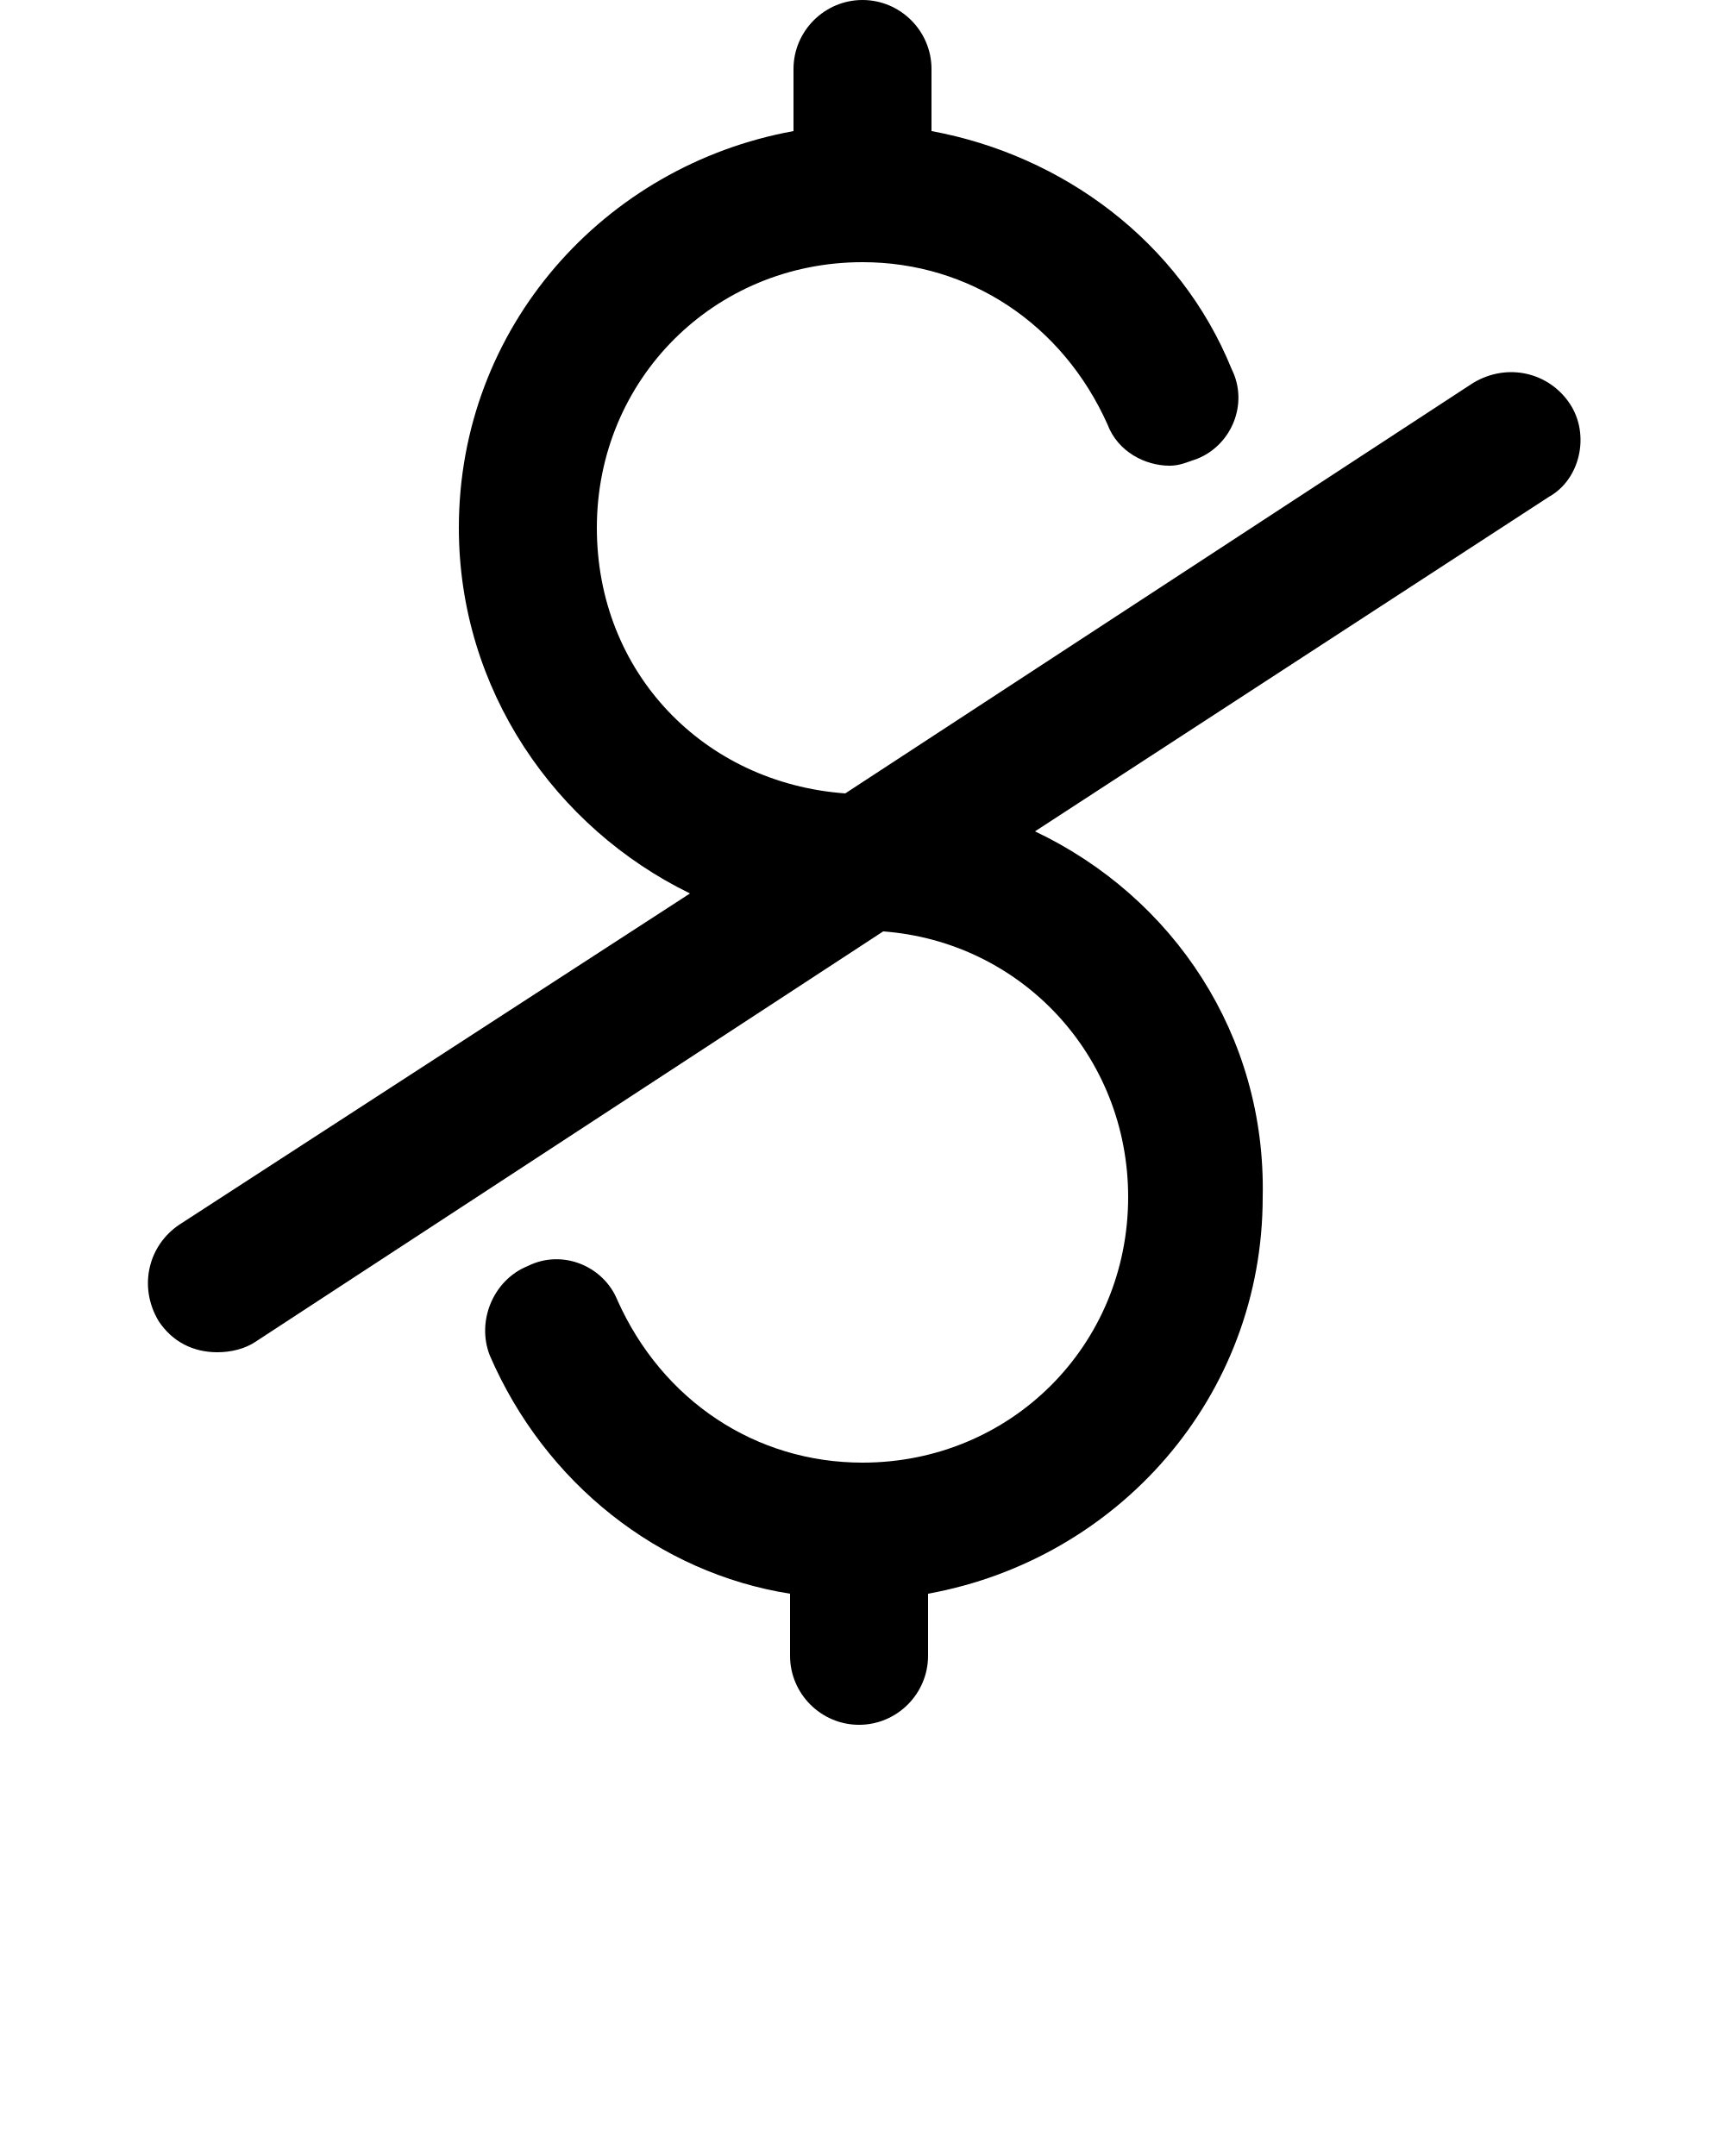
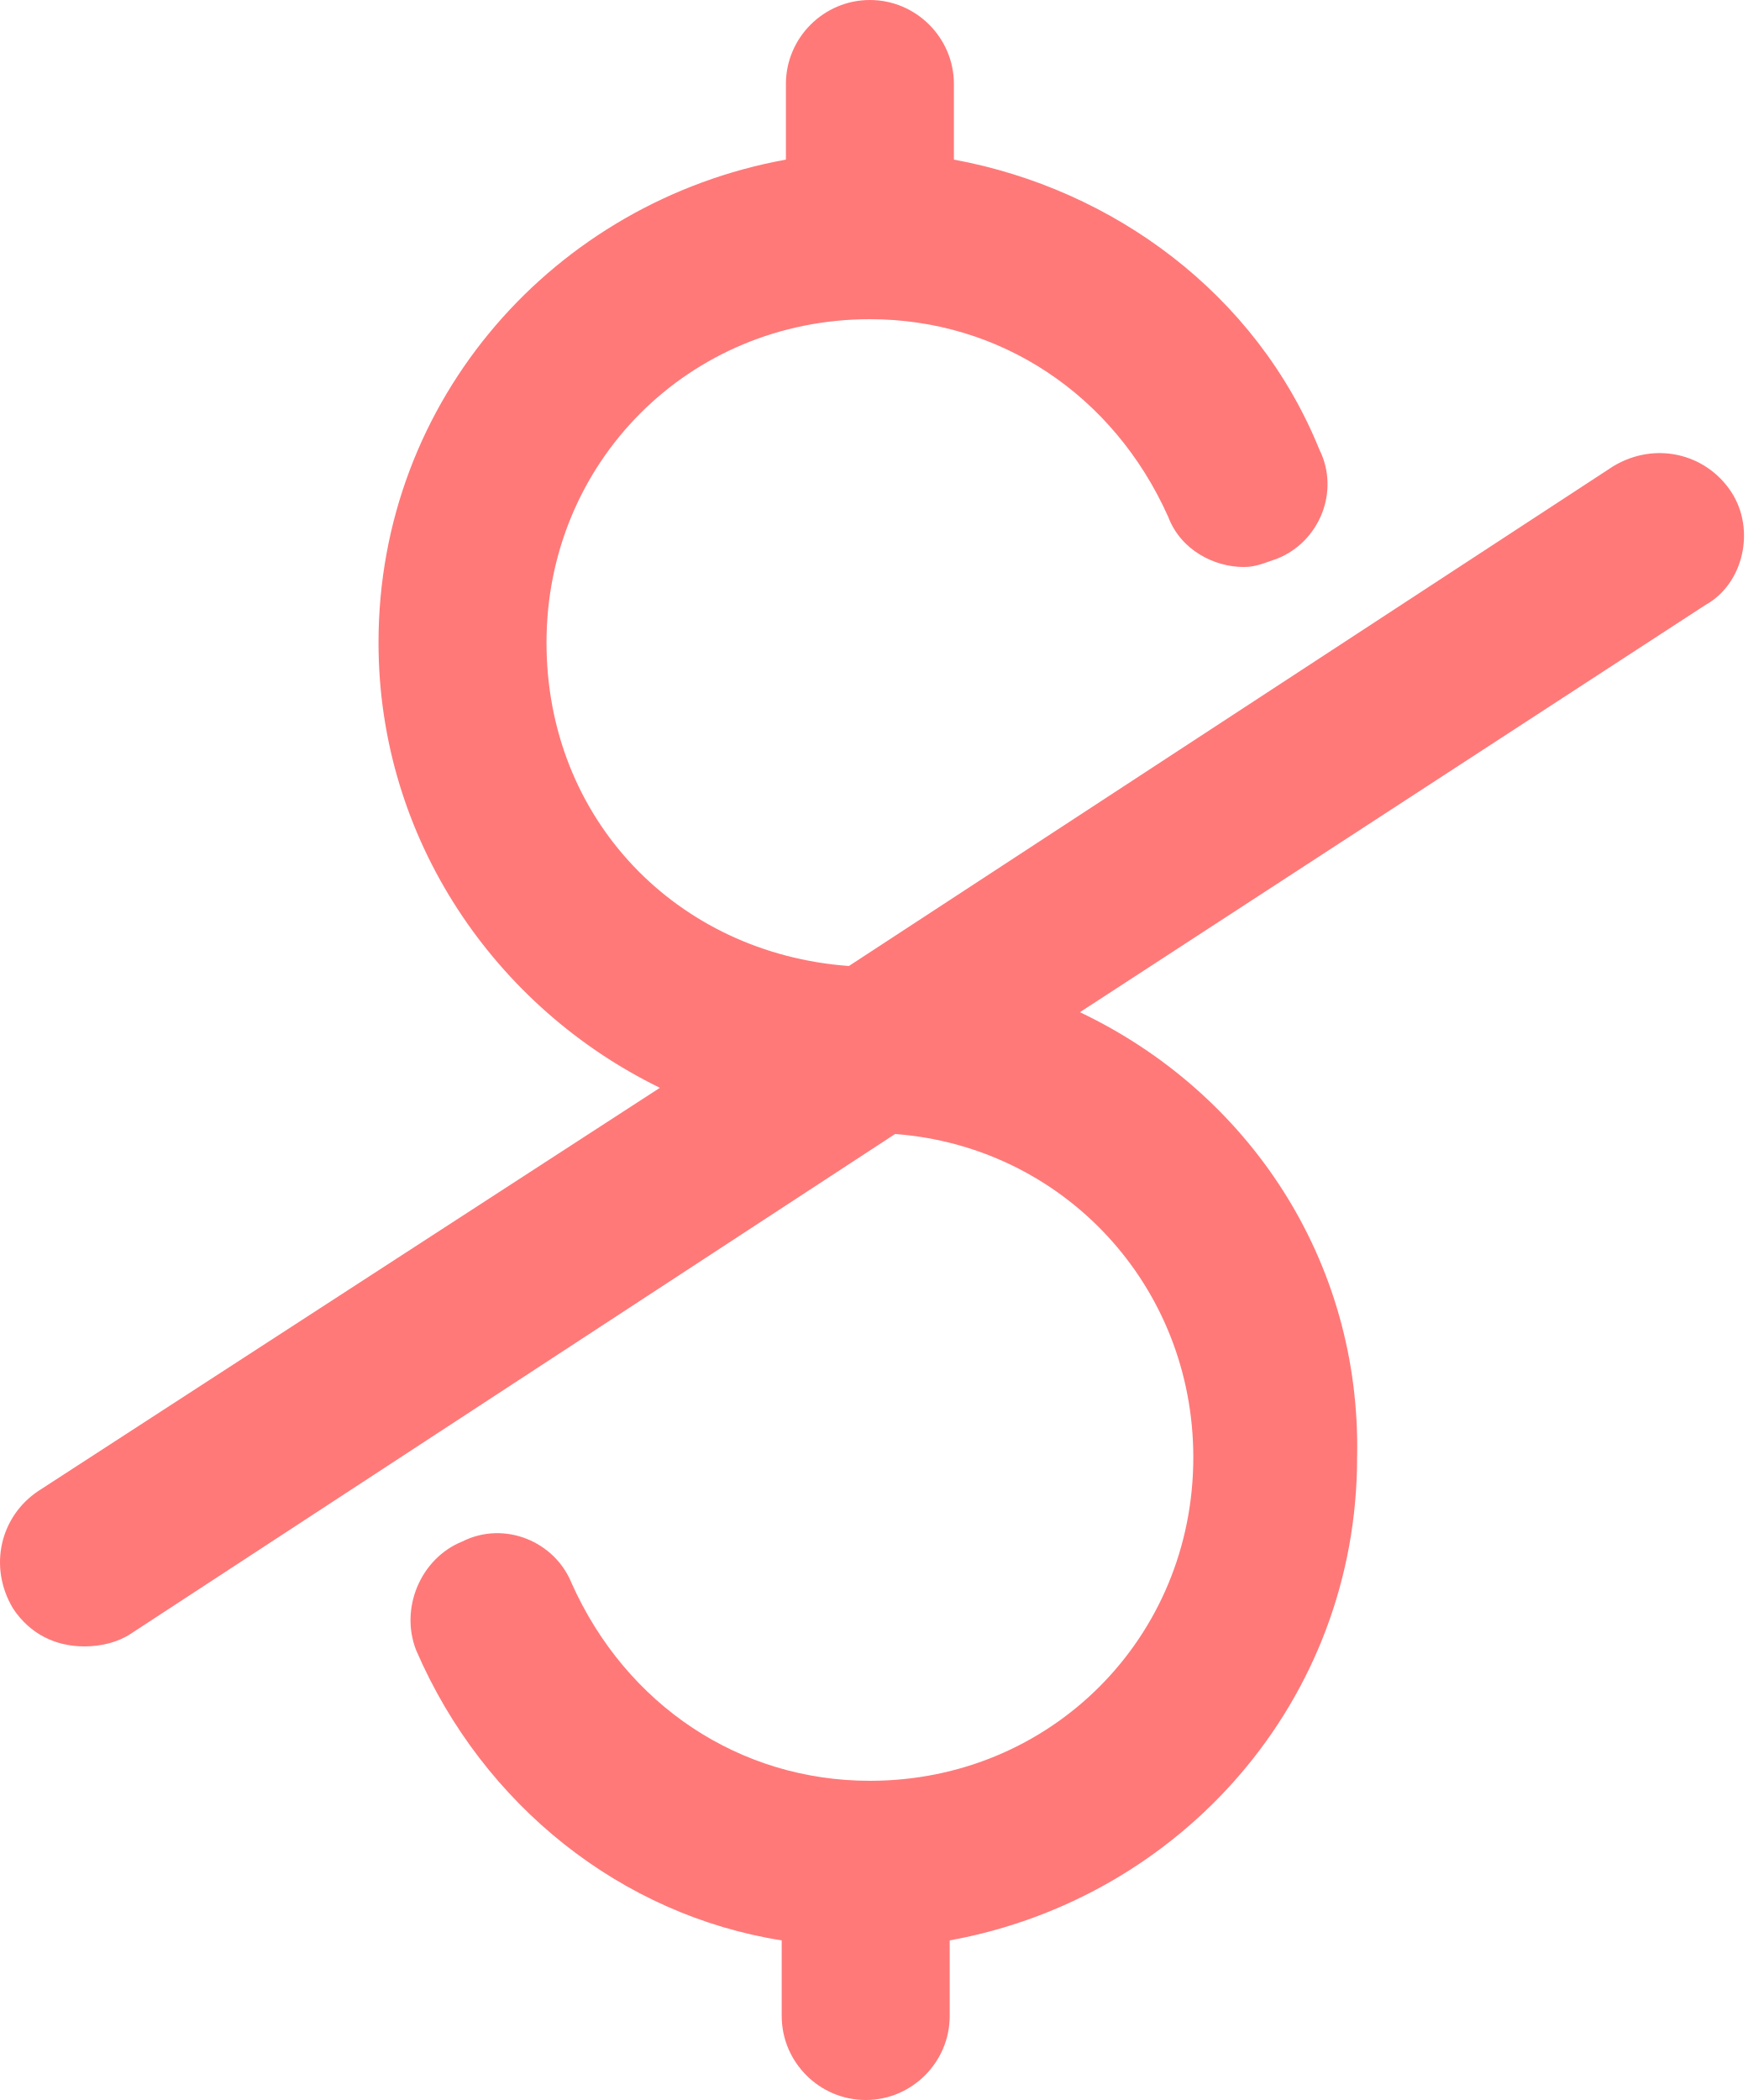
- <svg xmlns="http://www.w3.org/2000/svg" version="1.1" x="0px" y="0px" viewBox="0 0 50 62.5" style="enable-background:new 0 0 50 50;" xml:space="preserve" id="svg8">
-   <defs id="defs12" />
-   <path d="M45.5,11.7c-0.6-0.9-1.8-1.2-2.8-0.6L24.5,23c-4.1-0.3-7.2-3.5-7.2-7.7c0-4.3,3.4-7.7,7.7-7.7c3.1,0,5.8,1.8,7.1,4.7  c0.3,0.8,1.1,1.2,1.8,1.2c0.3,0,0.5-0.1,0.8-0.2c1-0.4,1.5-1.6,1-2.6C34.2,7,30.8,4.5,27,3.8V2c0-1.1-0.9-2-2-2s-2,0.9-2,2v1.8  c-5.5,1-9.7,5.7-9.7,11.5c0,4.7,2.8,8.7,6.7,10.6L5.2,35.5c-0.9,0.6-1.2,1.8-0.6,2.8c0.4,0.6,1,0.9,1.7,0.9c0.4,0,0.8-0.1,1.1-0.3  L25.6,27c4,0.3,7.1,3.6,7.1,7.7c0,4.3-3.4,7.7-7.7,7.7c-3.1,0-5.8-1.8-7.1-4.7c-0.4-1-1.6-1.5-2.6-1c-1,0.4-1.5,1.6-1.1,2.6  c1.6,3.7,4.9,6.3,8.7,6.9V48c0,1.1,0.9,2,2,2c1.1,0,2-0.9,2-2v-1.8c5.5-1,9.7-5.7,9.7-11.5C36.7,30,34,26,30,24.1l14.9-9.7  C45.8,13.9,46.1,12.6,45.5,11.7z" id="path2" />
+ <svg xmlns="http://www.w3.org/2000/svg" width="84" height="100" viewBox="0 0 84 100" fill="none">
+   <path d="M82.424 23.4C81.224 21.6 78.824 21 76.824 22.2L40.424 46C32.224 45.4 26.024 39 26.024 30.6C26.024 22 32.824 15.2 41.424 15.2C47.624 15.2 53.024 18.8 55.624 24.6C56.224 26.2 57.824 27 59.224 27C59.824 27 60.224 26.8 60.824 26.6C62.824 25.8 63.824 23.4 62.824 21.4C59.824 14 53.024 9 45.424 7.6V4C45.424 1.8 43.624 0 41.424 0C39.224 0 37.424 1.8 37.424 4V7.6C26.424 9.6 18.024 19 18.024 30.6C18.024 40 23.624 48 31.424 51.8L1.824 71C0.024 72.2 -0.576 74.6 0.624 76.6C1.424 77.8 2.624 78.4 4.024 78.4C4.824 78.4 5.624 78.2 6.224 77.8L42.624 54C50.624 54.6 56.824 61.2 56.824 69.4C56.824 78 50.024 84.8 41.424 84.8C35.224 84.8 29.824 81.2 27.224 75.4C26.424 73.4 24.024 72.4 22.024 73.4C20.024 74.2 19.024 76.6 19.824 78.6C23.024 86 29.624 91.2 37.224 92.4V96C37.224 98.2 39.024 100 41.224 100C43.424 100 45.224 98.2 45.224 96V92.4C56.224 90.4 64.624 81 64.624 69.4C64.824 60 59.424 52 51.424 48.2L81.224 28.8C83.024 27.8 83.624 25.2 82.424 23.4Z" fill="#FF7979" />
</svg>
